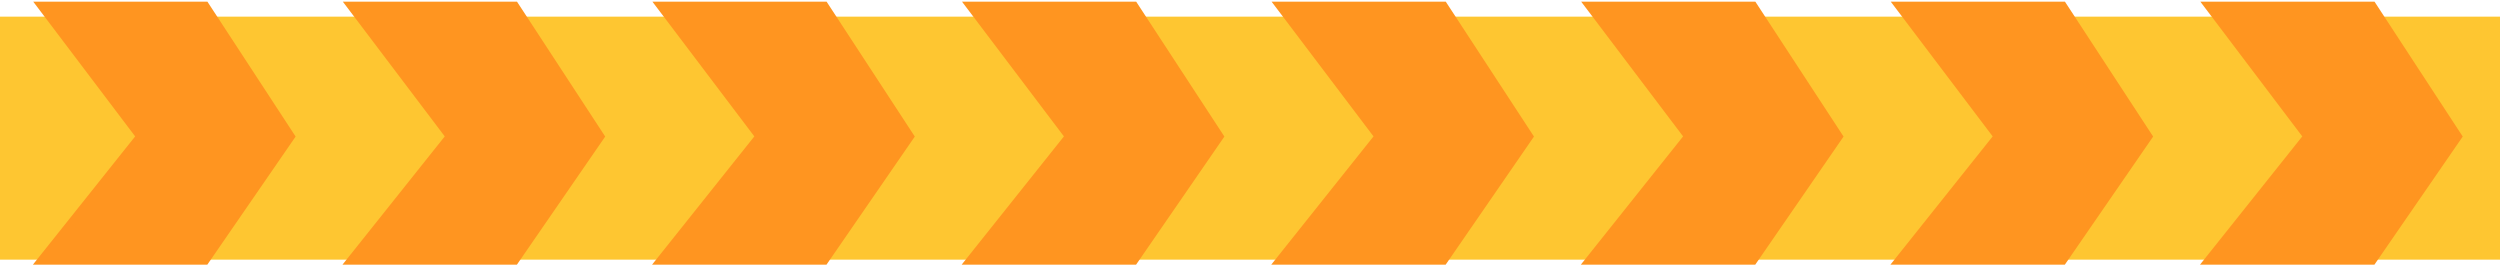
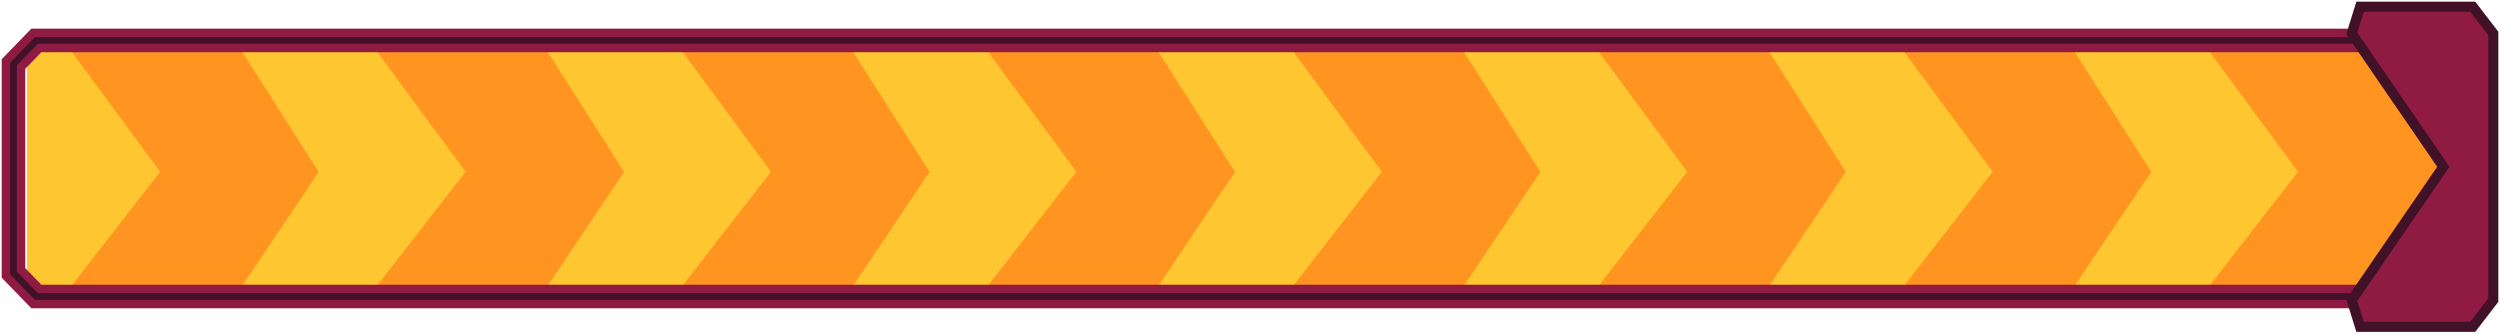
- <svg xmlns="http://www.w3.org/2000/svg" width="751" height="80" viewBox="0 0 751 80" fill="none">
-   <rect y="5" width="751" height="73" fill="#FEC631" />
-   <path d="M61.495 2L13 2L42.5 41L13 78H61.495L87 41L61.495 2Z" fill="#FF9520" stroke="#FF9520" stroke-width="3" />
-   <path d="M154.495 2L106 2L135.5 41L106 78H154.495L180 41L154.495 2Z" fill="#FF9520" stroke="#FF9520" stroke-width="3" />
-   <path d="M247.495 2L199 2L228.5 41L199 78H247.495L273 41L247.495 2Z" fill="#FF9520" stroke="#FF9520" stroke-width="3" />
-   <path d="M340.495 2L292 2L321.5 41L292 78H340.495L366 41L340.495 2Z" fill="#FF9520" stroke="#FF9520" stroke-width="3" />
-   <path d="M433.495 2L385 2L414.5 41L385 78H433.495L459 41L433.495 2Z" fill="#FF9520" stroke="#FF9520" stroke-width="3" />
-   <path d="M526.495 2L478 2L507.5 41L478 78H526.495L552 41L526.495 2Z" fill="#FF9520" stroke="#FF9520" stroke-width="3" />
-   <path d="M619.495 2L571 2L600.5 41L571 78H619.495L645 41L619.495 2Z" fill="#FF9520" stroke="#FF9520" stroke-width="3" />
-   <path d="M712.495 2L664 2L693.5 41L664 78H712.495L738 41L712.495 2Z" fill="#FF9520" stroke="#FF9520" stroke-width="3" />
+ <svg xmlns="http://www.w3.org/2000/svg" width="742" height="99" viewBox="0 0 742 99" fill="none">
+   <rect x="8" y="15" width="732" height="73" fill="#FEC631" />
+   <path d="M67.939 12L20.671 12L49.425 51L20.671 88L67.939 88L92.799 51L67.939 12Z" fill="#FF9520" stroke="#FF9520" stroke-width="3" />
+   <path d="M158.586 12L111.318 12L140.072 51L111.318 88L158.586 88L183.446 51L158.586 12Z" fill="#FF9520" stroke="#FF9520" stroke-width="3" />
+   <path d="M249.233 12L201.965 12L230.719 51L201.965 88L249.233 88L274.093 51L249.233 12Z" fill="#FF9520" stroke="#FF9520" stroke-width="3" />
+   <path d="M339.88 12L292.612 12L321.366 51L292.612 88L339.88 88L364.74 51L339.88 12Z" fill="#FF9520" stroke="#FF9520" stroke-width="3" />
+   <path d="M430.528 12L383.26 12L412.013 51L383.26 88L430.528 88L455.388 51L430.528 12Z" fill="#FF9520" stroke="#FF9520" stroke-width="3" />
+   <path d="M521.175 12L473.907 12L502.66 51L473.907 88L521.175 88L546.035 51L521.175 12Z" fill="#FF9520" stroke="#FF9520" stroke-width="3" />
+   <path d="M611.822 12L564.554 12L593.308 51L564.554 88L611.822 88L636.682 51L611.822 12Z" fill="#FF9520" stroke="#FF9520" stroke-width="3" />
+   <path d="M702.469 12L655.201 12L683.955 51L655.201 88L702.469 88L727.329 51L702.469 12Z" fill="#FF9520" stroke="#FF9520" stroke-width="3" />
+   <path d="M4 19L10.787 12H729.243L737 19V80L730.213 88H10.787L4 81V19Z" stroke="#8F1B42" stroke-width="7" />
+   <path d="M4 19L10.787 12H729.243L737 19V80L730.213 88H10.787L4 81V19Z" stroke="#401127" stroke-width="2" />
+   <path d="M740 9.917L733.913 2L700.471 2L698 9.917L725.176 49.5L698 89.083L700.471 97H733.913L740 89.083V49.5V9.917Z" fill="#8F1B42" stroke="#401127" stroke-width="3" />
</svg>
